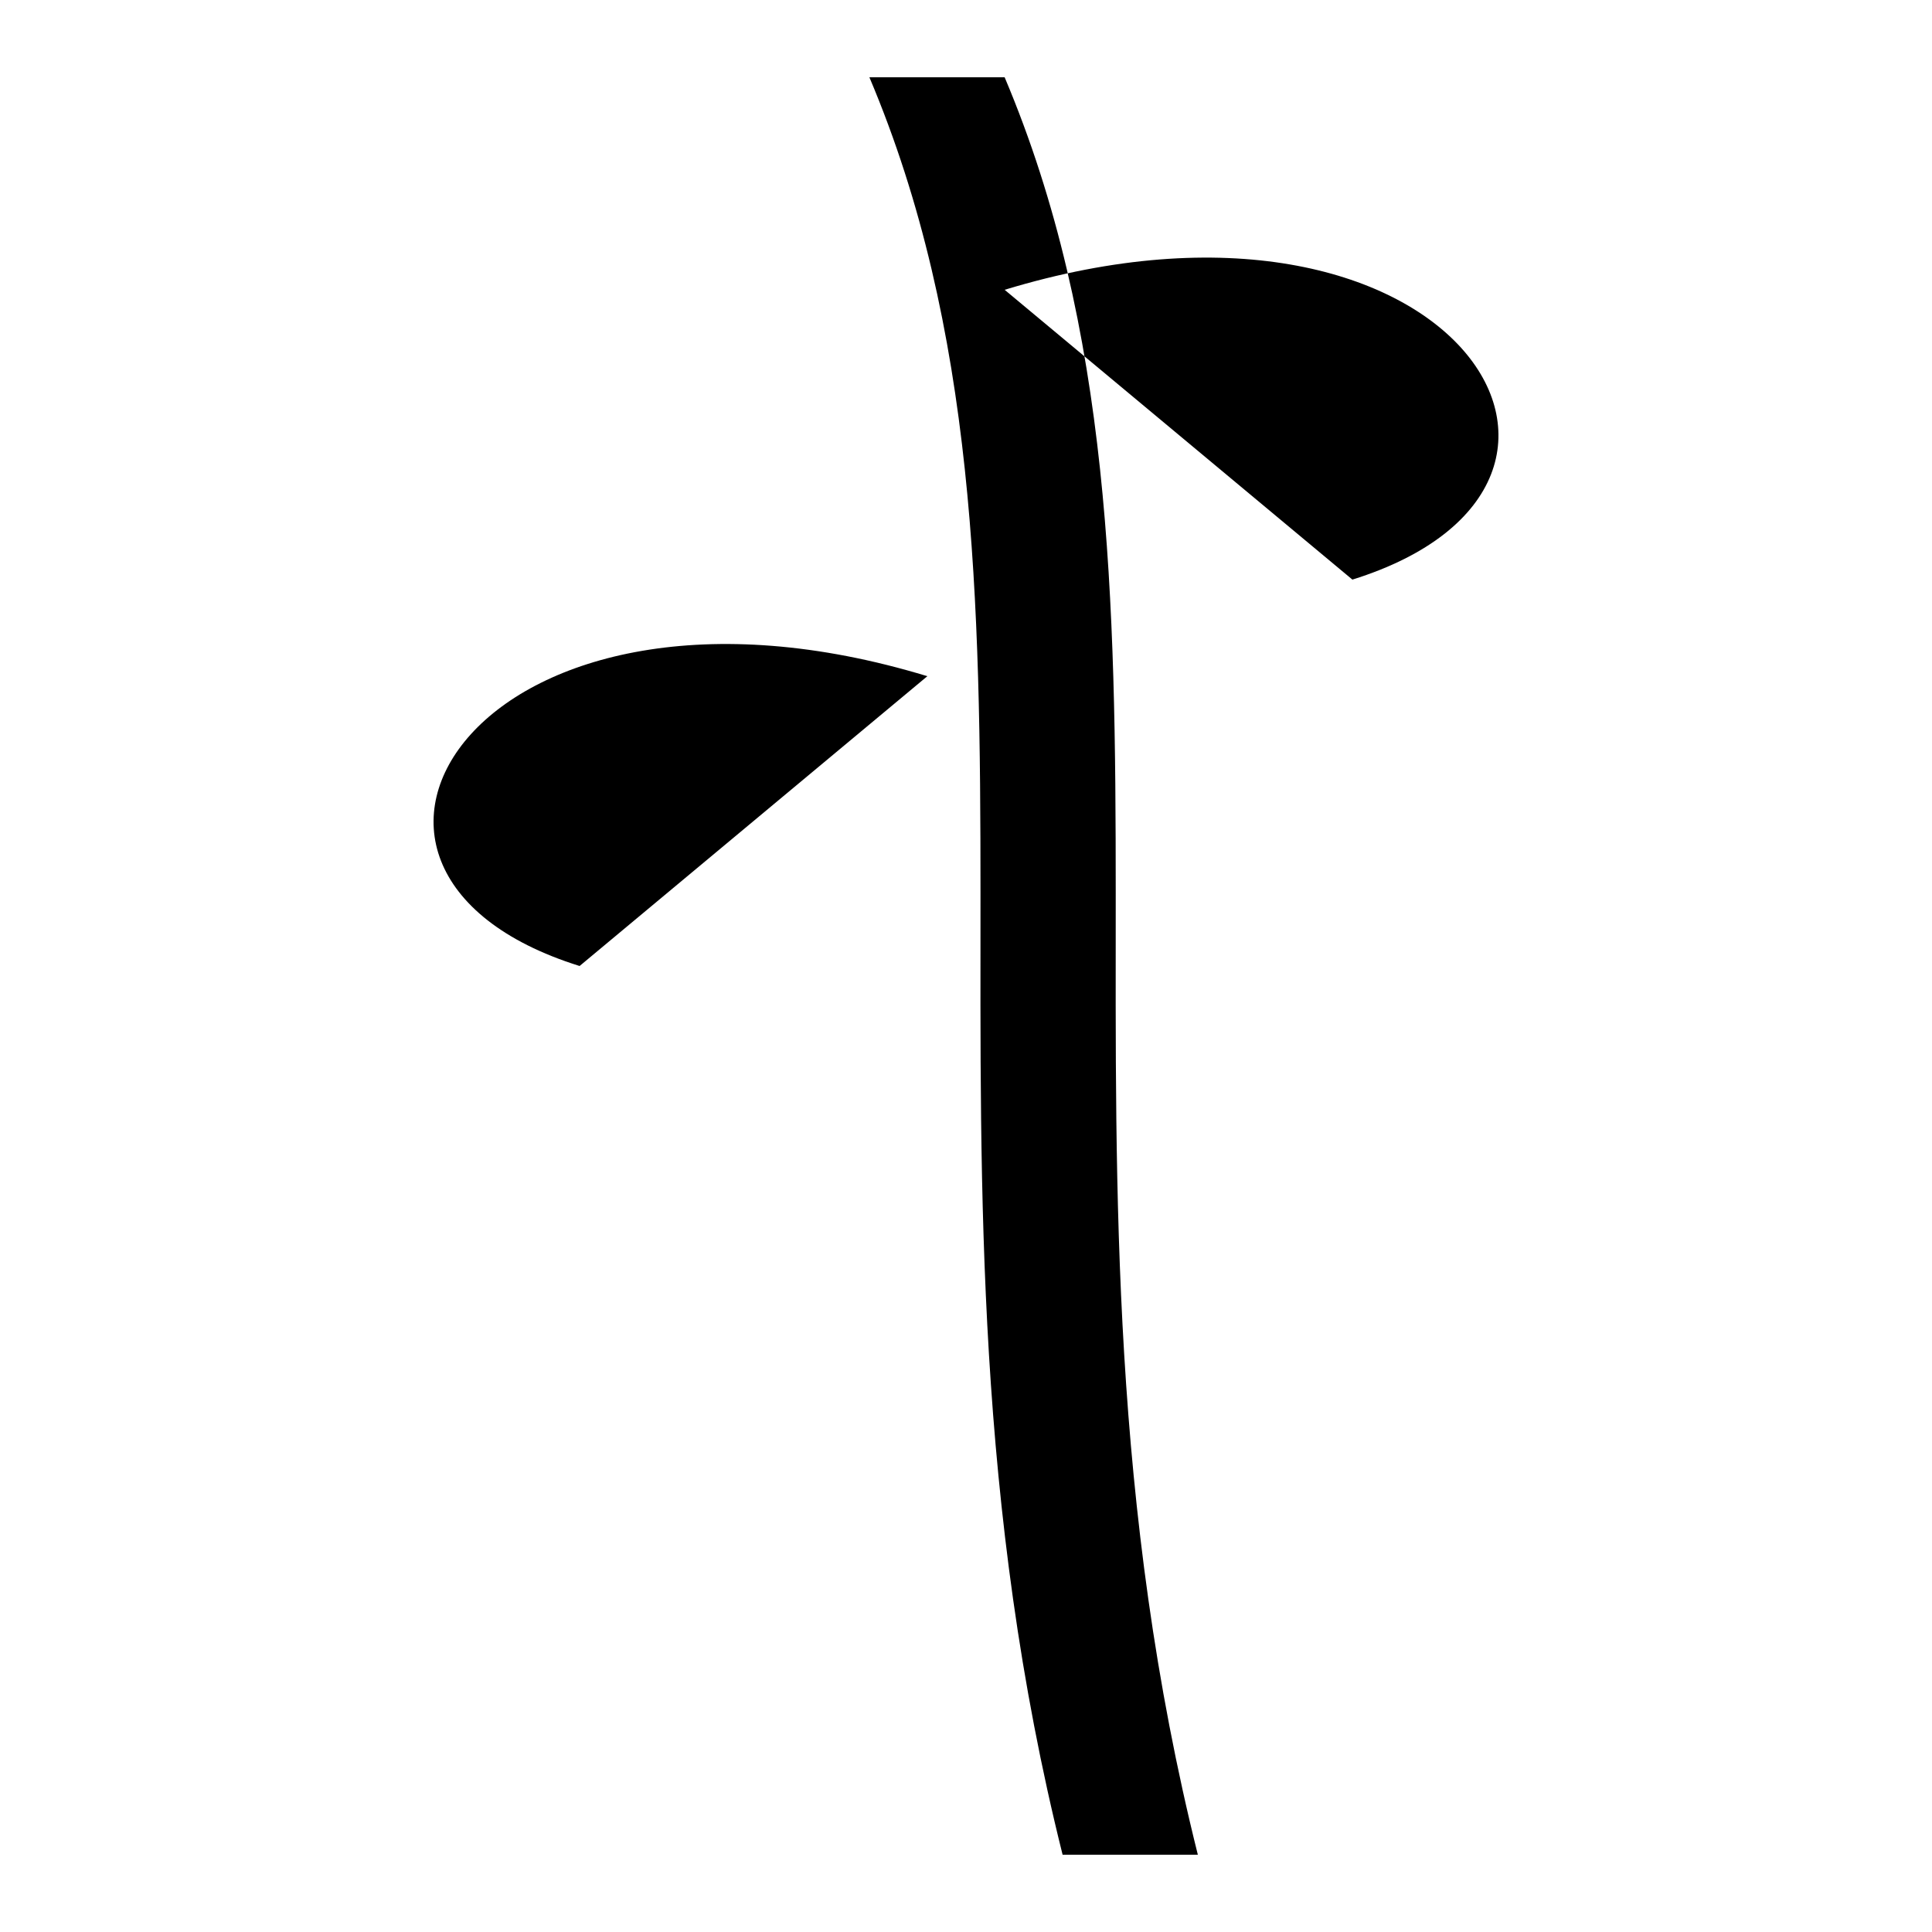
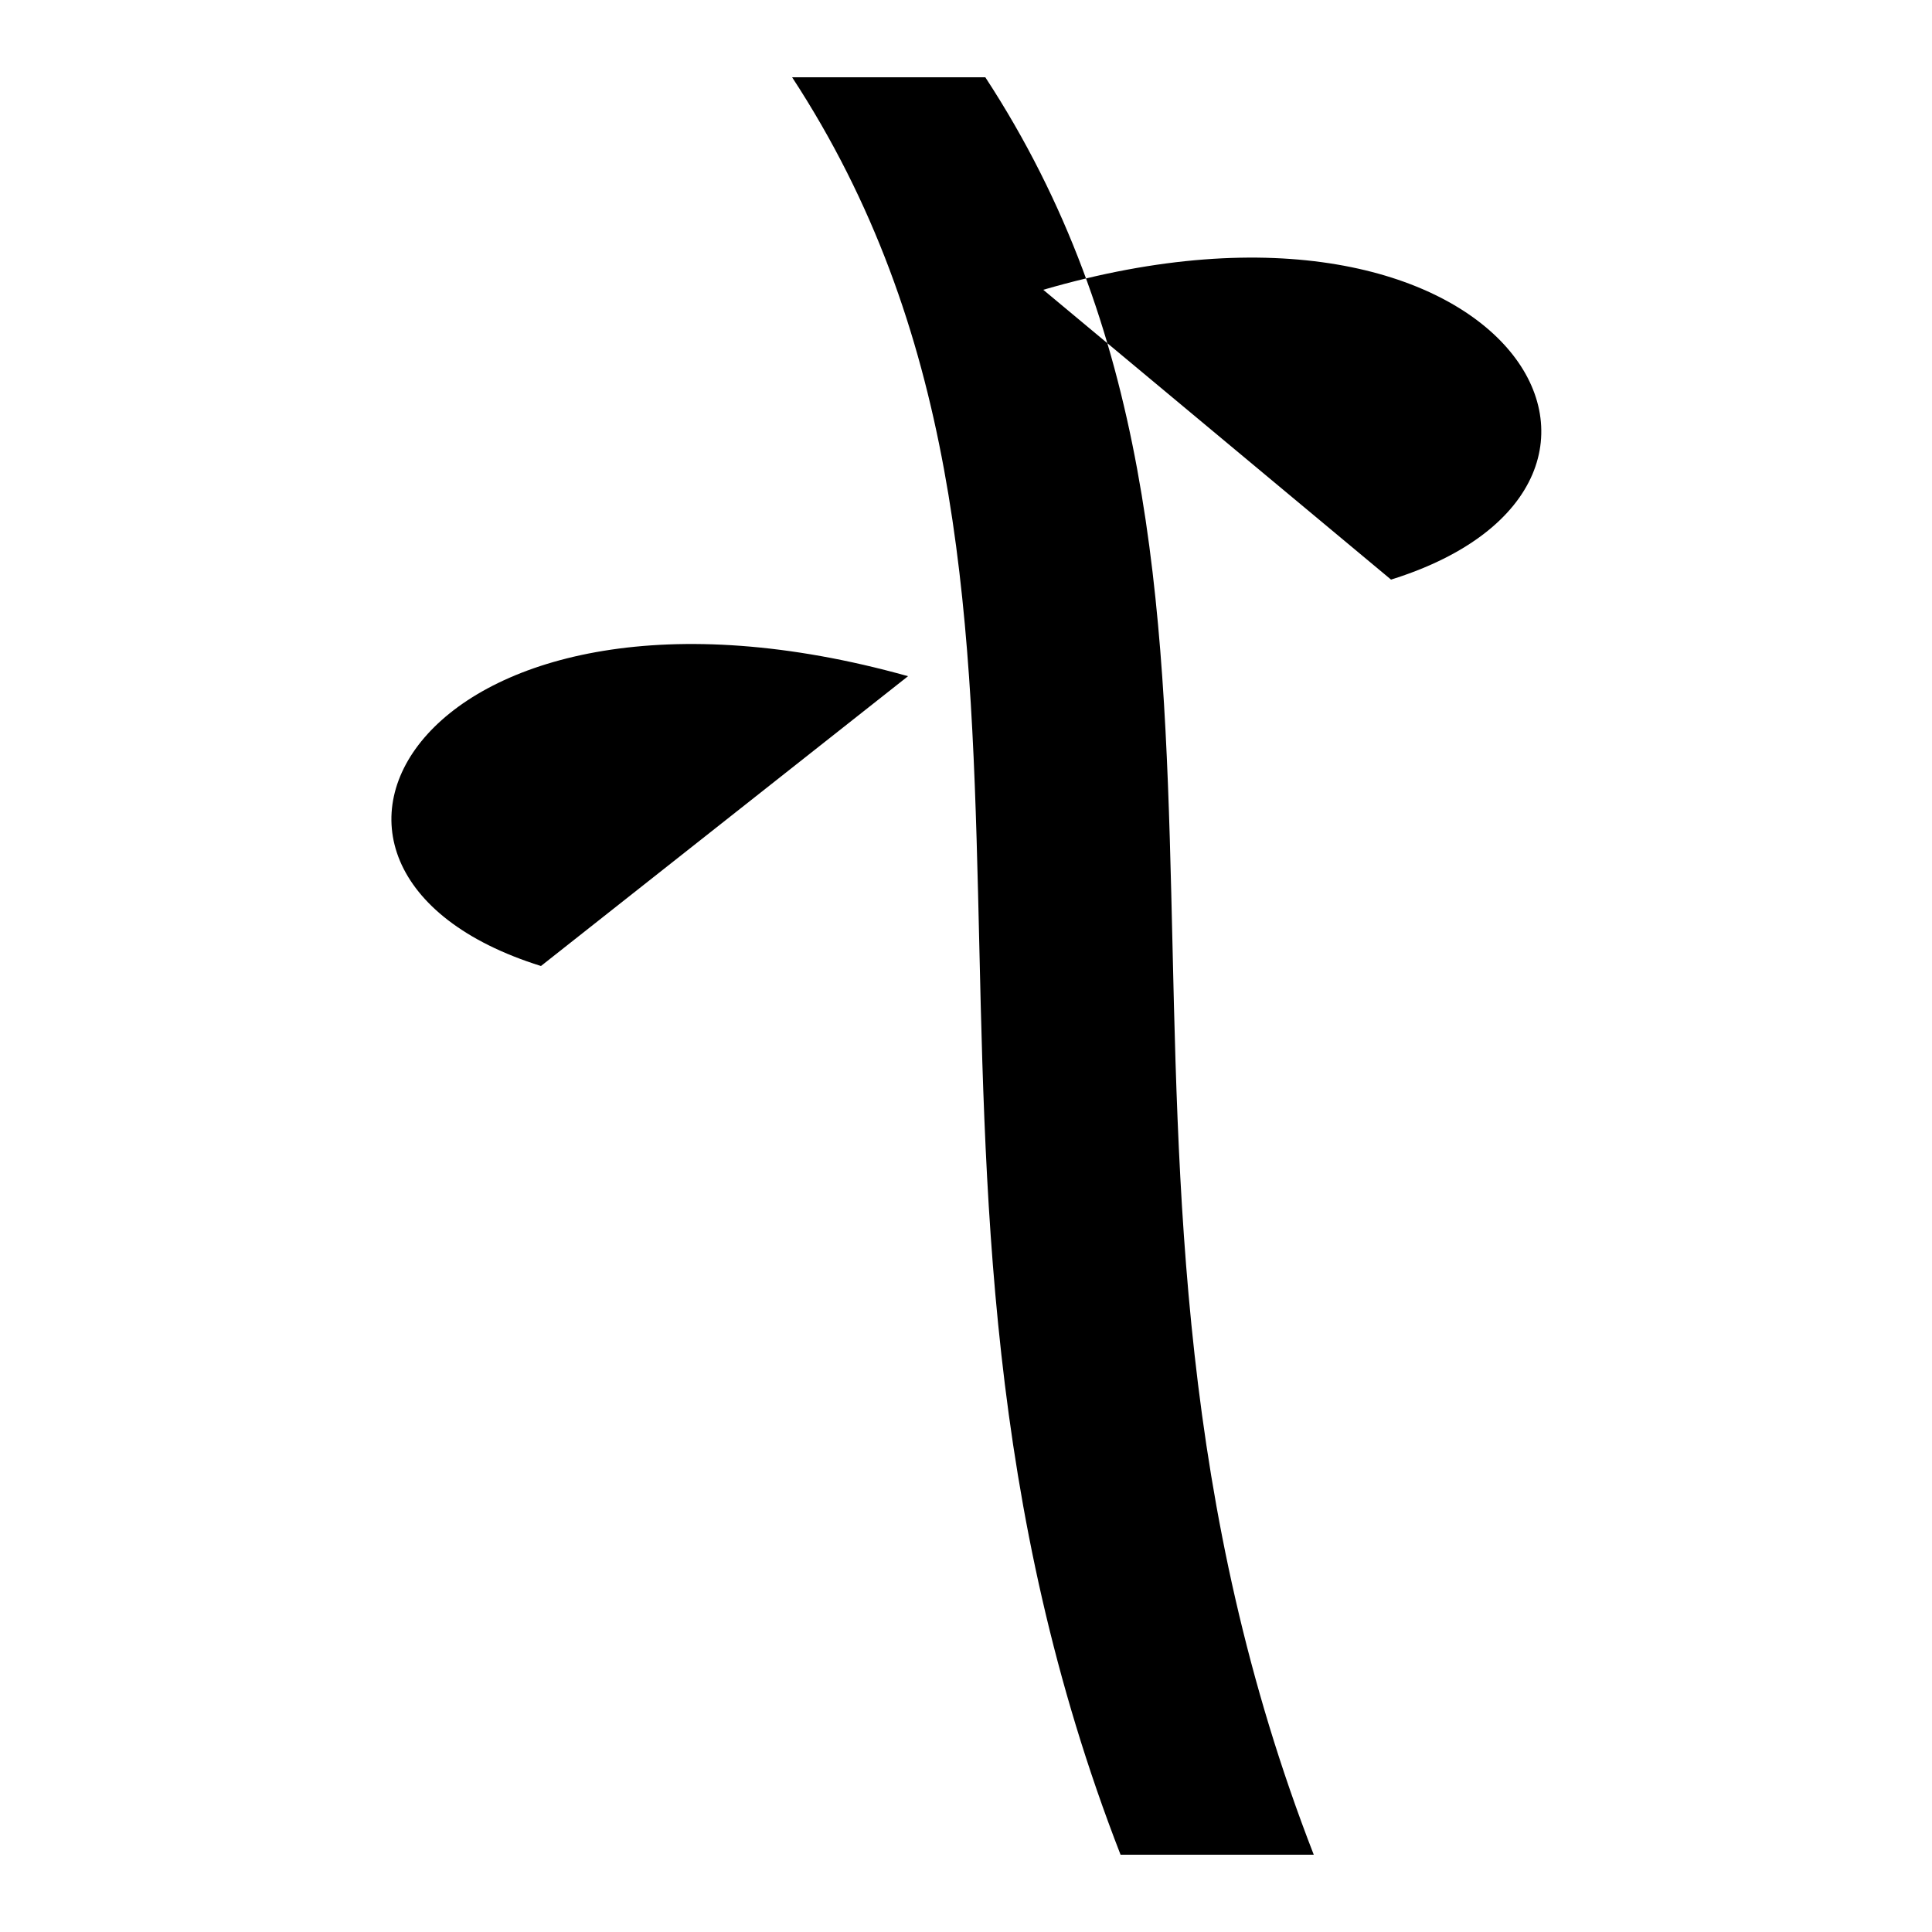
<svg xmlns="http://www.w3.org/2000/svg" viewBox="-50 -50 100 100" width="100" height="100">
-   <path d="M -5,-46 C 6,-20 -4,10 5,46 L 12,46 C 3,10 13,-20 2,-46 Z M 2,-35 C 25,-42 36,-25 20,-20 Z M -2,-15 C -25,-22 -36,-5 -20,0 Z" fill="currentColor" />
+   <path d="M -9,-46 C 8,-20 -6,10 8,46 L 18,46 C 4,10 18,-20 1,-46 Z M 4,-35 C 28,-42 38,-25 22,-20 Z M -3,-15 C -28,-22 -38,-5 -22,0 Z" fill="currentColor" />
</svg>
